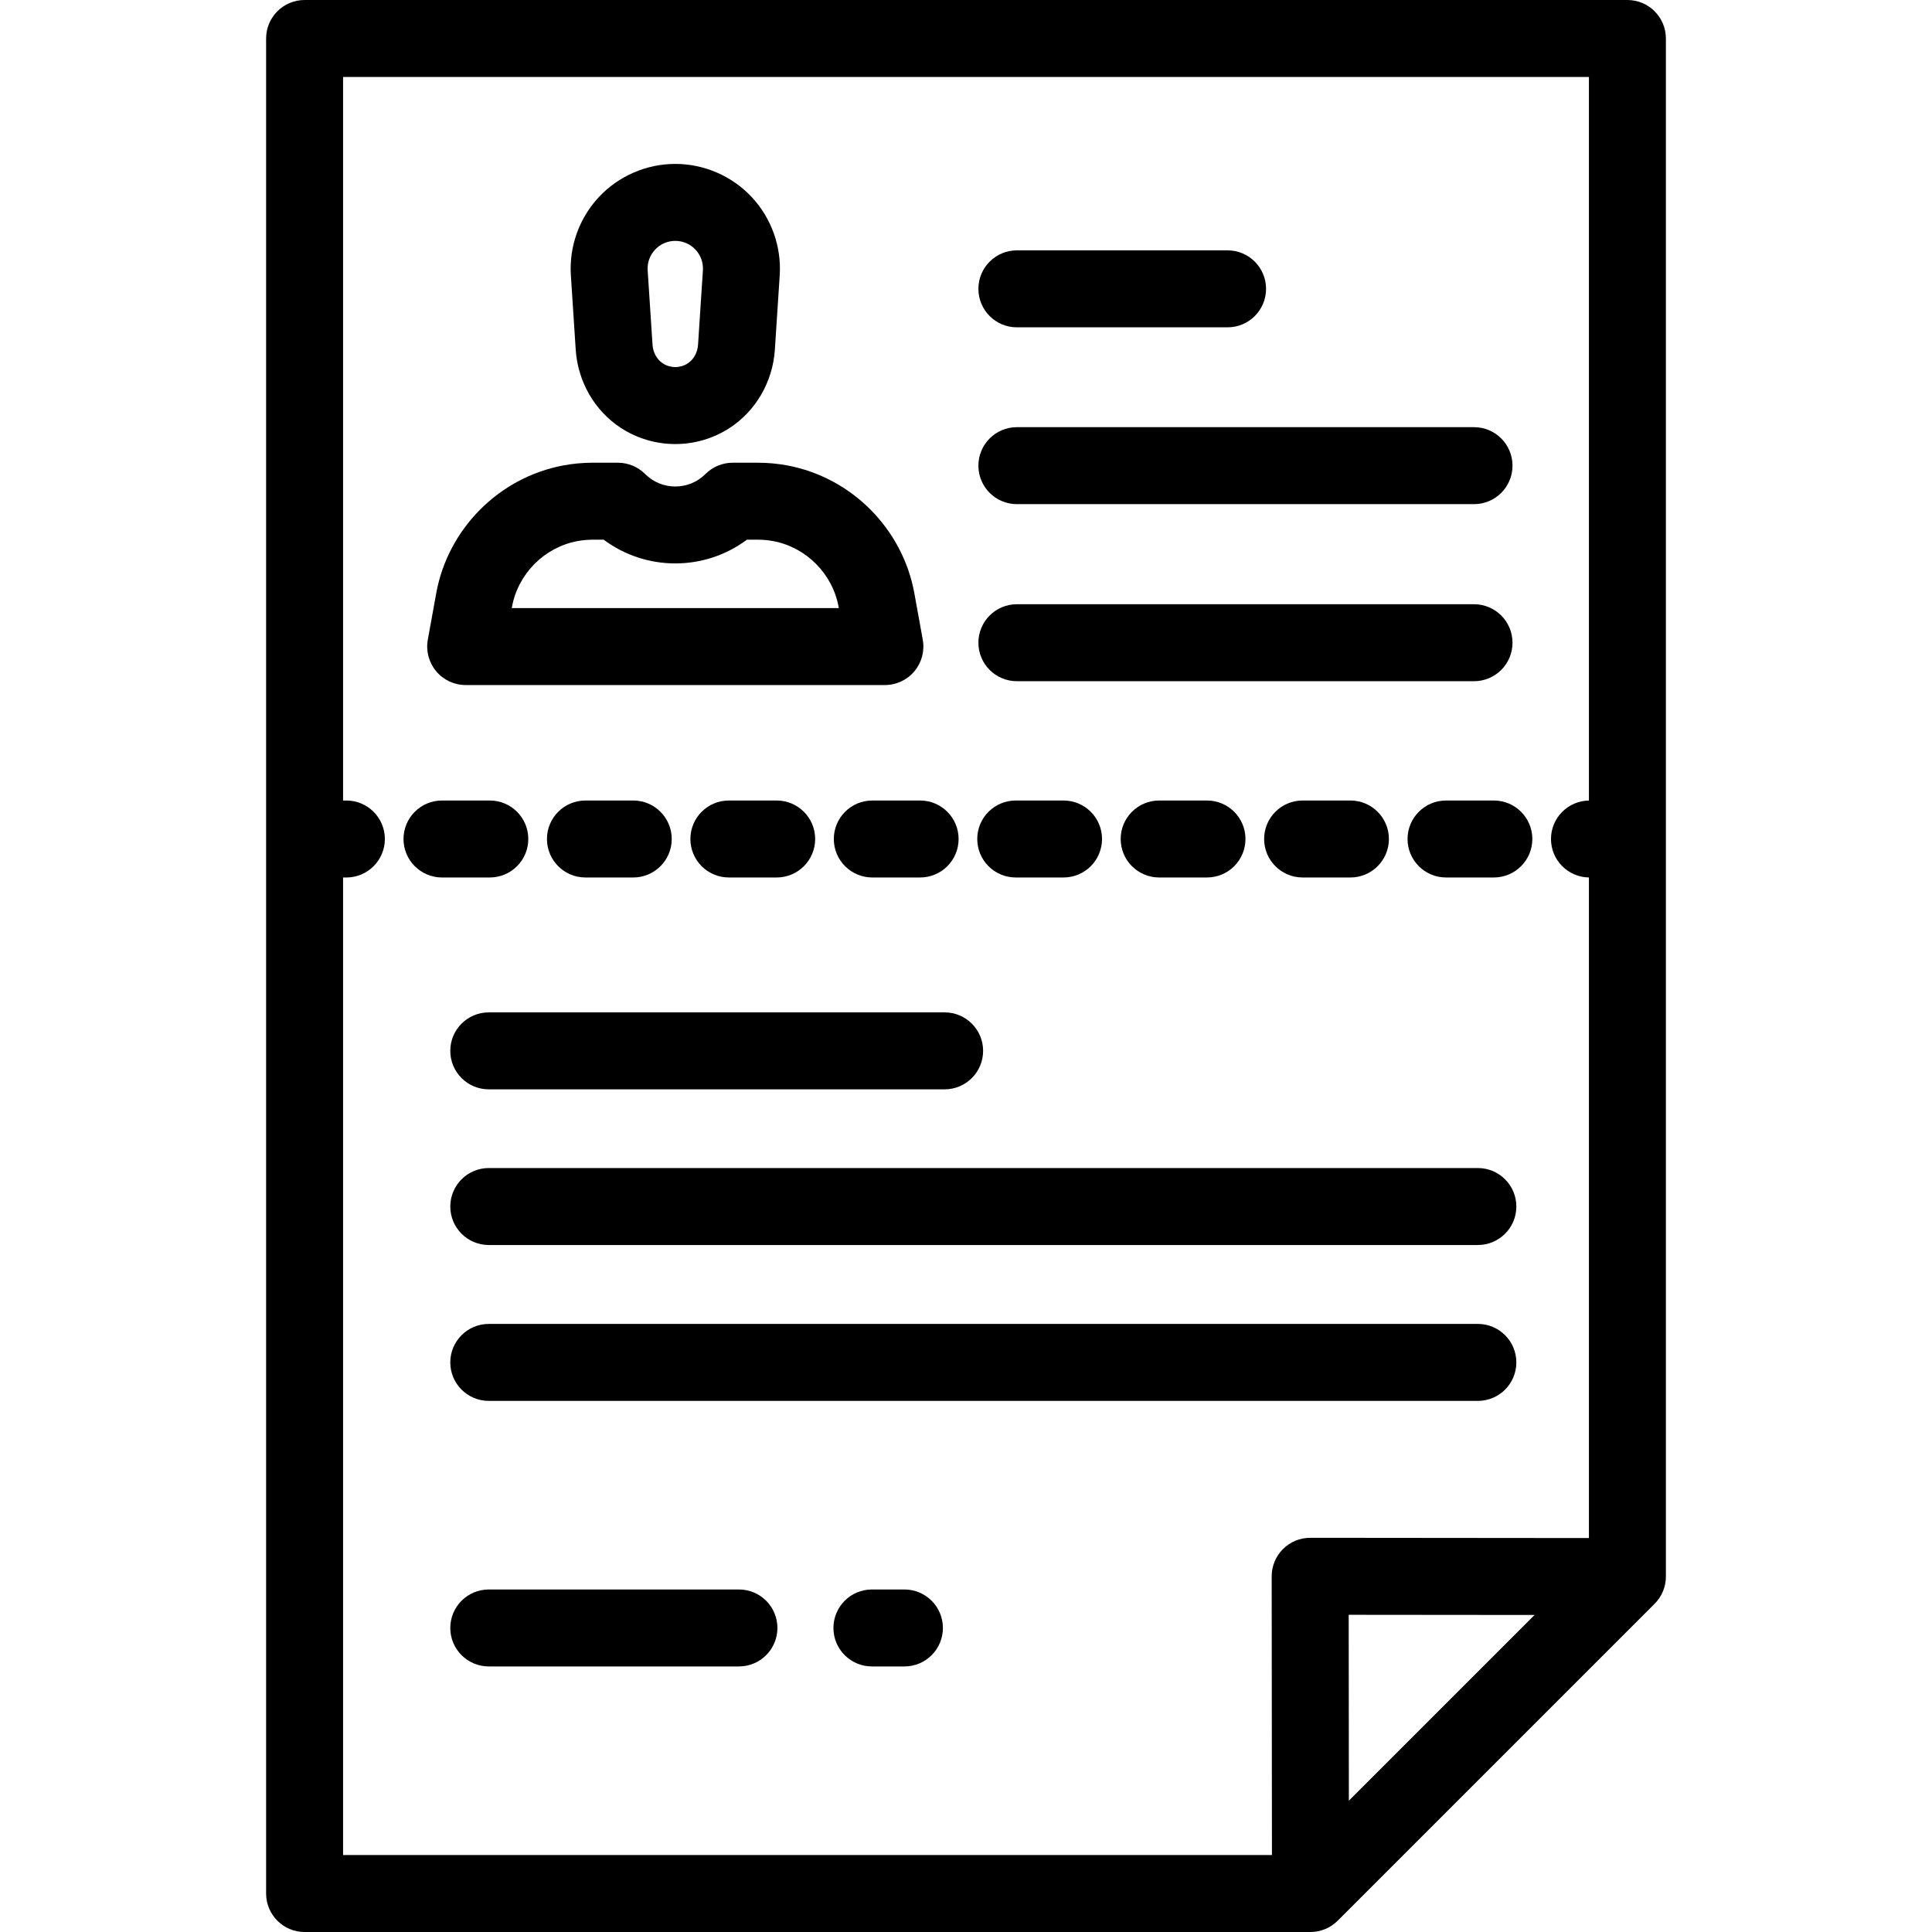
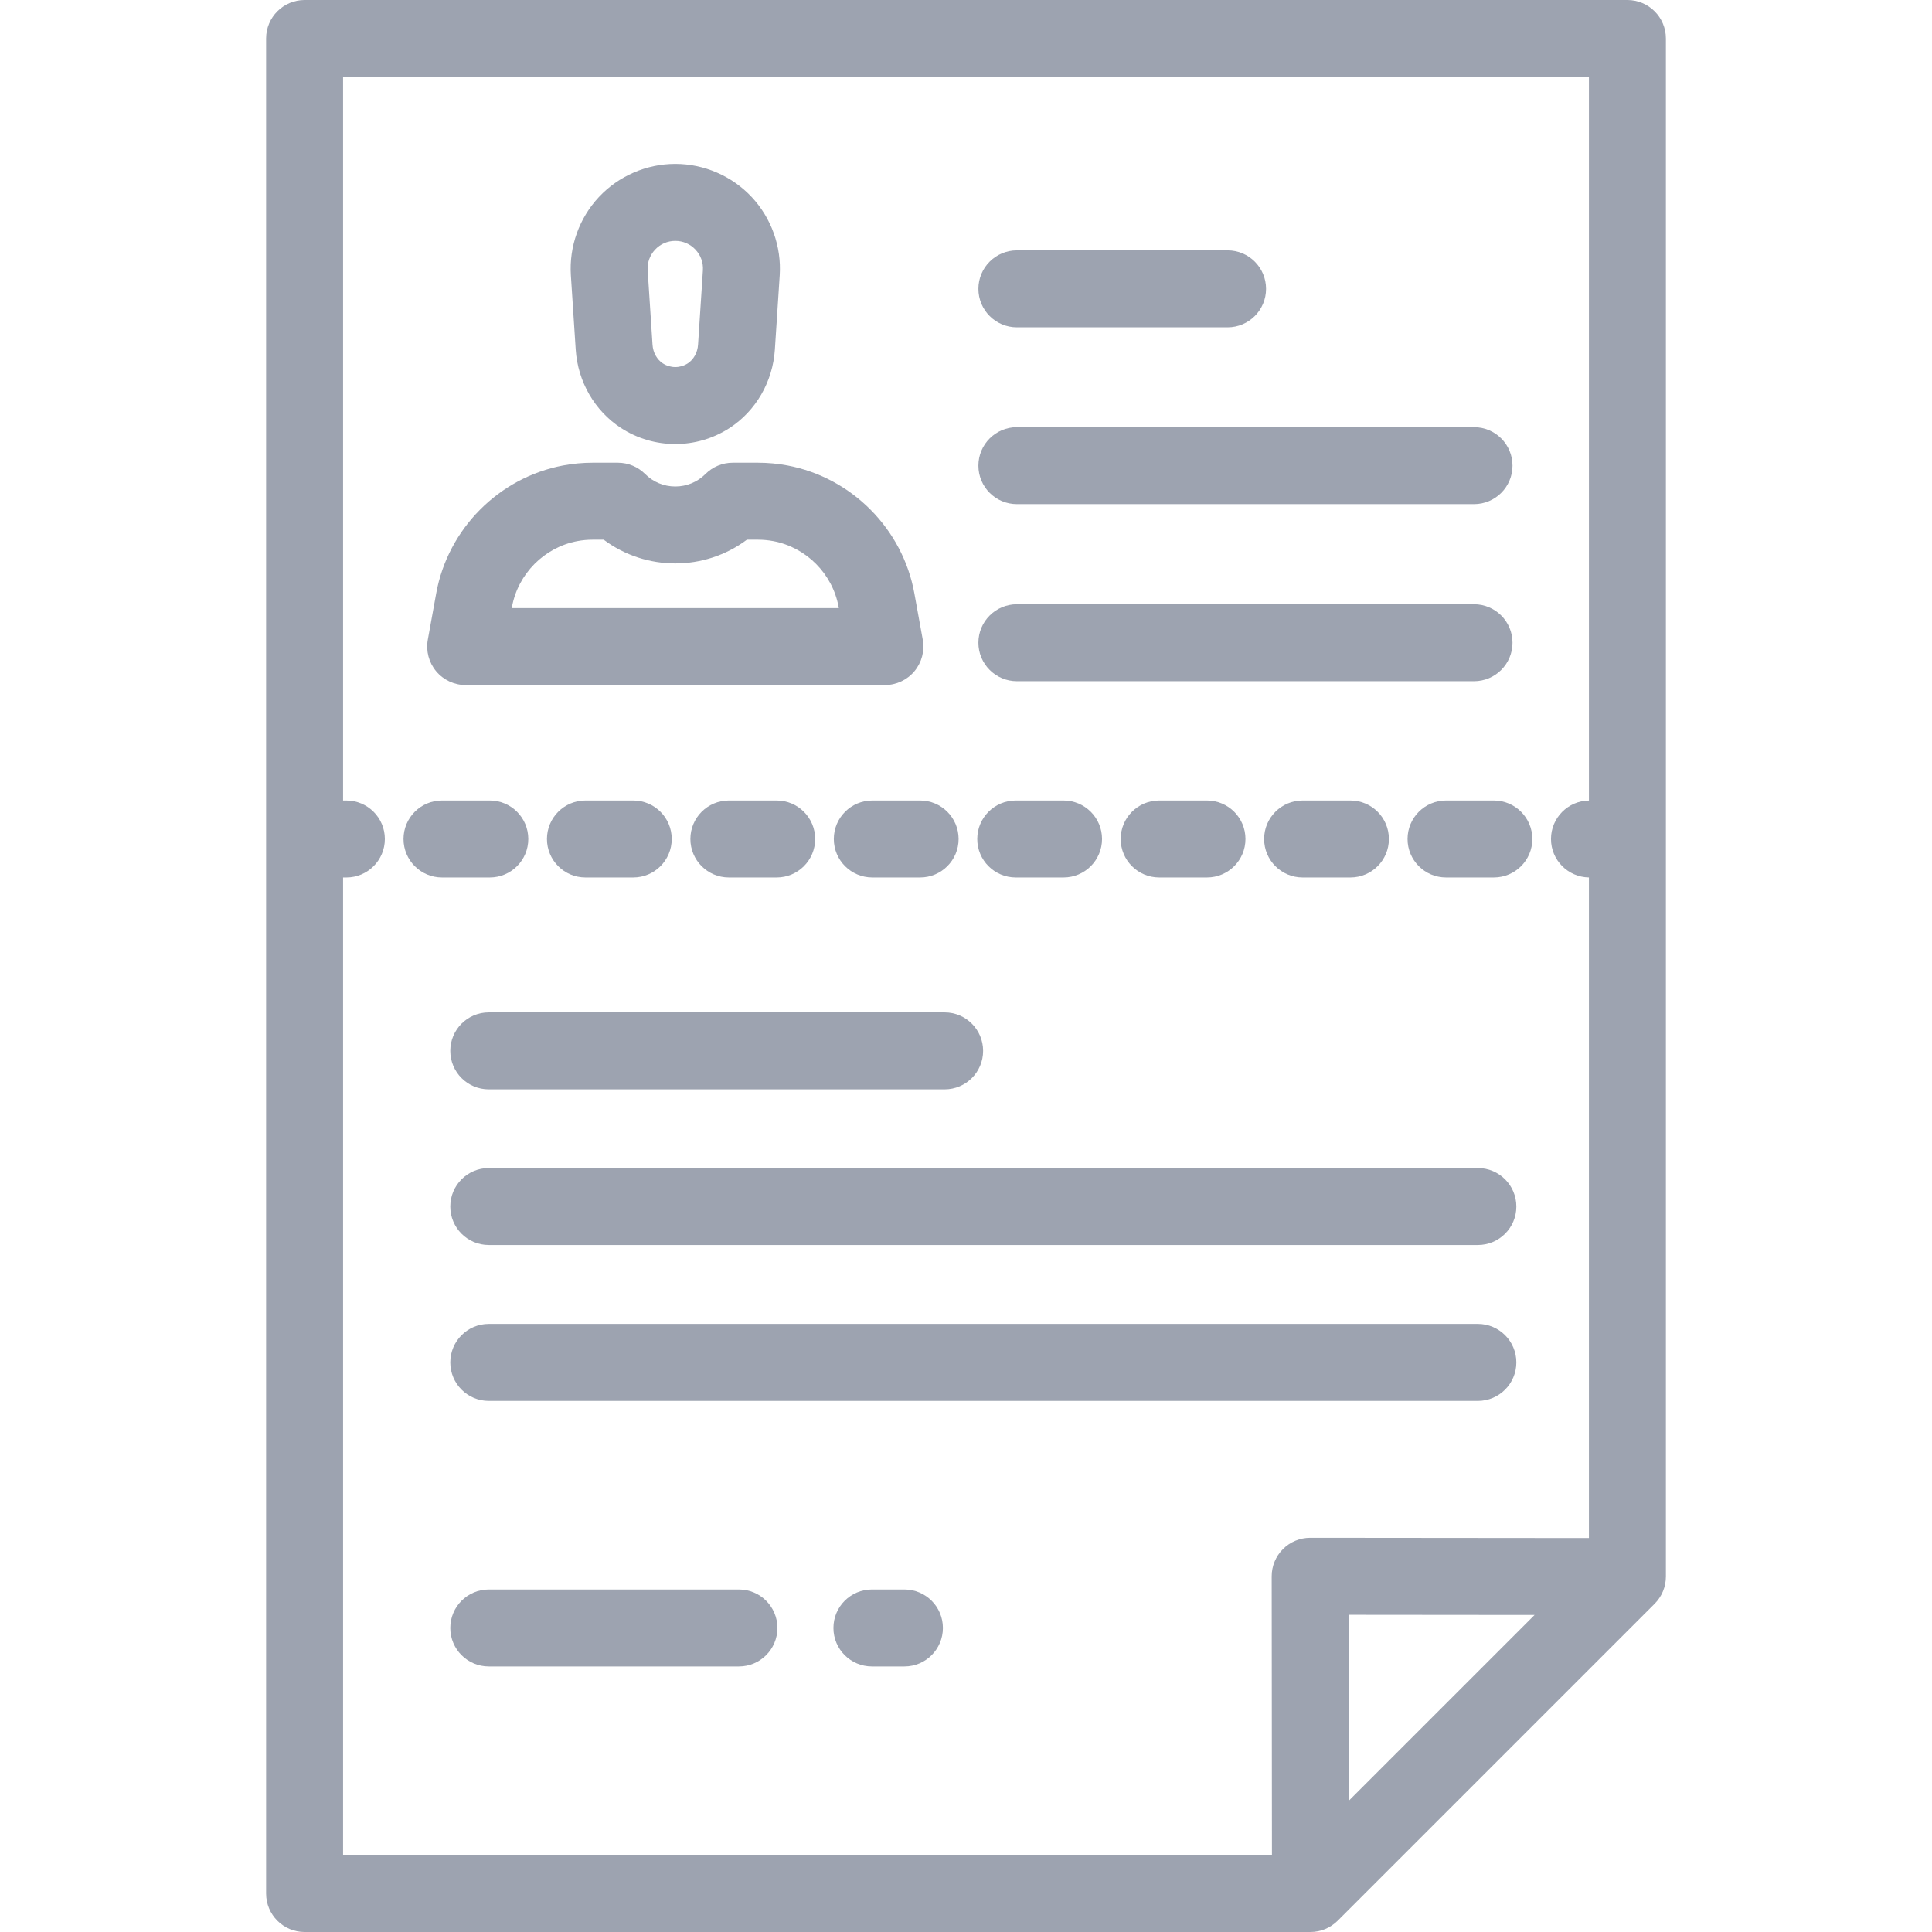
<svg xmlns="http://www.w3.org/2000/svg" version="1.1" id="Layer_1" x="0px" y="0px" viewBox="0 0 512 512" style="enable-background:new 0 0 512 512;" xml:space="preserve">
-   <g>
-     <g>
+   <g fill="#9da3b0">
+     <g fill="#9da3b0">
      <path d="M431.279,0H80.721c-5.633,0-10.199,4.566-10.199,10.199v491.602c0,5.633,4.566,10.199,10.199,10.199h266.562    c2.705,0,5.298-1.075,7.212-2.987l83.997-83.998c1.912-1.912,2.987-4.506,2.987-7.212V10.199C441.479,4.566,436.912,0,431.279,0z     M357.463,477.196l-0.044-49.257l49.257,0.045L357.463,477.196z M421.081,212.151c-5.565,0.08-10.053,4.609-10.053,10.192    c0,5.583,4.489,10.112,10.052,10.192v175.064l-73.862-0.067c-0.003,0-0.006,0-0.009,0c-2.705,0-5.298,1.075-7.212,2.987    c-1.914,1.915-2.989,4.513-2.987,7.221l0.067,73.862H90.92v-259.06h0.873c5.633,0,10.199-4.566,10.199-10.199    c0-5.633-4.566-10.199-10.199-10.199H90.92V20.398h330.161V212.151z" />
    </g>
  </g>
-   <g>
-     <g>
+   <g fill="#9da3b0">
+     <g fill="#9da3b0">
      <path d="M325.318,66.347h-55.833c-5.632,0-10.199,4.566-10.199,10.199c0,5.633,4.566,10.199,10.199,10.199h55.833    c5.632,0,10.199-4.566,10.199-10.199C335.517,70.913,330.95,66.347,325.318,66.347z" />
    </g>
  </g>
-   <g>
-     <g>
+   <g fill="#9da3b0">
+     <g fill="#9da3b0">
      <path d="M390.63,113.204H269.484c-5.632,0-10.199,4.566-10.199,10.199c0,5.633,4.566,10.199,10.199,10.199H390.63    c5.632,0,10.199-4.566,10.199-10.199C400.829,117.77,396.261,113.204,390.63,113.204z" />
    </g>
  </g>
-   <g>
-     <g>
+   <g fill="#9da3b0">
+     <g fill="#9da3b0">
      <path d="M390.63,160.128H269.484c-5.632,0-10.199,4.566-10.199,10.199c0,5.633,4.566,10.199,10.199,10.199H390.63    c5.632,0,10.199-4.566,10.199-10.199C400.829,164.694,396.261,160.128,390.63,160.128z" />
    </g>
  </g>
-   <g>
-     <g>
+   <g fill="#9da3b0">
+     <g fill="#9da3b0">
      <path d="M250.335,268.291H129.53c-5.633,0-10.199,4.566-10.199,10.199c0,5.633,4.566,10.199,10.199,10.199h120.805    c5.633,0,10.199-4.566,10.199-10.199C260.535,272.857,255.968,268.291,250.335,268.291z" />
    </g>
  </g>
-   <g>
-     <g>
+   <g fill="#9da3b0">
+     <g fill="#9da3b0">
      <path d="M391.649,309.543H129.53c-5.633,0-10.199,4.566-10.199,10.199c0,5.633,4.566,10.199,10.199,10.199h262.12    c5.632,0,10.199-4.566,10.199-10.199C401.849,314.109,397.281,309.543,391.649,309.543z" />
    </g>
  </g>
-   <g>
-     <g>
+   <g fill="#9da3b0">
+     <g fill="#9da3b0">
      <path d="M391.649,350.853H129.53c-5.633,0-10.199,4.566-10.199,10.199c0,5.633,4.566,10.199,10.199,10.199h262.12    c5.632,0,10.199-4.566,10.199-10.199C401.849,355.419,397.281,350.853,391.649,350.853z" />
    </g>
  </g>
-   <g>
-     <g>
+   <g fill="#9da3b0">
+     <g fill="#9da3b0">
      <path d="M239.681,421.227h-8.614c-5.633,0-10.199,4.566-10.199,10.199c0,5.633,4.566,10.199,10.199,10.199h8.614    c5.633,0,10.199-4.566,10.199-10.199C249.88,425.793,245.314,421.227,239.681,421.227z" />
    </g>
  </g>
-   <g>
-     <g>
+   <g fill="#9da3b0">
+     <g fill="#9da3b0">
      <path d="M195.825,421.227H129.53c-5.633,0-10.199,4.566-10.199,10.199c0,5.633,4.566,10.199,10.199,10.199h66.295    c5.633,0,10.199-4.566,10.199-10.199C206.024,425.793,201.457,421.227,195.825,421.227z" />
    </g>
  </g>
-   <g>
-     <g>
+   <g fill="#9da3b0">
+     <g fill="#9da3b0">
      <path d="M199.196,52.209c-5.223-5.574-12.599-8.771-20.237-8.771c-7.638,0-15.015,3.197-20.237,8.771    c-5.222,5.574-7.933,13.143-7.436,20.766l1.285,19.698c0.553,8.471,5.033,16.225,11.985,20.742    c4.374,2.843,9.389,4.263,14.403,4.263c5.014,0,10.029-1.421,14.403-4.263c6.953-4.517,11.433-12.272,11.985-20.742l1.285-19.698    C207.128,65.351,204.419,57.783,199.196,52.209z M186.276,71.647l-1.285,19.698c-0.136,2.081-1.161,3.935-2.743,4.963    c-1.999,1.298-4.581,1.297-6.581,0c-1.582-1.028-2.607-2.883-2.743-4.963l-1.285-19.698c-0.133-2.045,0.565-3.995,1.966-5.491    s3.302-2.319,5.352-2.319c2.05,0,3.95,0.824,5.352,2.319C185.711,67.651,186.41,69.601,186.276,71.647z" />
    </g>
  </g>
-   <g>
-     <g>
+   <g fill="#9da3b0">
+     <g fill="#9da3b0">
      <path d="M244.543,169.528l-2.229-12.302c-3.089-17.054-16.601-30.666-33.624-33.872c-2.57-0.483-5.196-0.728-7.807-0.728h-6.712    c-2.705,0-5.299,1.075-7.212,2.987c-2.137,2.137-4.978,3.314-8,3.314c-3.022,0-5.864-1.177-8-3.314    c-1.912-1.912-4.507-2.987-7.212-2.987h-6.712c-2.611,0-5.237,0.245-7.809,0.729c-17.021,3.206-30.533,16.816-33.623,33.871    l-2.229,12.302c-0.539,2.975,0.269,6.035,2.208,8.356c1.937,2.32,4.804,3.661,7.827,3.661h111.097c3.023,0,5.89-1.341,7.828-3.661    C244.273,175.564,245.082,172.503,244.543,169.528z M135.624,161.147l0.051-0.285c1.593-8.793,8.556-15.81,17.325-17.461    c1.329-0.25,2.685-0.377,4.035-0.377h2.948c11.209,8.383,26.744,8.383,37.953,0h2.948c1.348,0,2.706,0.127,4.034,0.376    c8.77,1.651,15.733,8.669,17.326,17.462l0.052,0.285H135.624z" />
    </g>
  </g>
-   <g>
-     <g>
+   <g fill="#9da3b0">
+     <g fill="#9da3b0">
      <path d="M357.875,212.143h-12.67c-5.632,0-10.199,4.566-10.199,10.199c0,5.633,4.567,10.199,10.199,10.199h12.67    c5.632,0,10.199-4.566,10.199-10.199C368.074,216.71,363.507,212.143,357.875,212.143z" />
    </g>
  </g>
-   <g>
-     <g>
+   <g fill="#9da3b0">
+     <g fill="#9da3b0">
      <path d="M319.862,212.143h-12.67c-5.632,0-10.199,4.566-10.199,10.199c0,5.633,4.567,10.199,10.199,10.199h12.67    c5.632,0,10.199-4.566,10.199-10.199C330.062,216.71,325.494,212.143,319.862,212.143z" />
    </g>
  </g>
-   <g>
-     <g>
+   <g fill="#9da3b0">
+     <g fill="#9da3b0">
      <path d="M129.804,212.143h-12.67c-5.633,0-10.199,4.566-10.199,10.199c0,5.633,4.566,10.199,10.199,10.199h12.67    c5.633,0,10.199-4.566,10.199-10.199C140.003,216.71,135.437,212.143,129.804,212.143z" />
    </g>
  </g>
-   <g>
-     <g>
+   <g fill="#9da3b0">
+     <g fill="#9da3b0">
      <path d="M243.84,212.143h-12.671c-5.633,0-10.199,4.566-10.199,10.199c0,5.633,4.566,10.199,10.199,10.199h12.671    c5.633,0,10.199-4.566,10.199-10.199C254.039,216.71,249.473,212.143,243.84,212.143z" />
    </g>
  </g>
-   <g>
-     <g>
+   <g fill="#9da3b0">
+     <g fill="#9da3b0">
      <path d="M205.828,212.143h-12.67c-5.633,0-10.199,4.566-10.199,10.199c0,5.633,4.566,10.199,10.199,10.199h12.67    c5.633,0,10.199-4.566,10.199-10.199C216.027,216.71,211.461,212.143,205.828,212.143z" />
    </g>
  </g>
-   <g>
-     <g>
+   <g fill="#9da3b0">
+     <g fill="#9da3b0">
      <path d="M395.886,212.143h-12.672c-5.632,0-10.199,4.566-10.199,10.199c0,5.633,4.567,10.199,10.199,10.199h12.672    c5.632,0,10.199-4.566,10.199-10.199C406.085,216.71,401.518,212.143,395.886,212.143z" />
    </g>
  </g>
-   <g>
-     <g>
+   <g fill="#9da3b0">
+     <g fill="#9da3b0">
      <path d="M281.851,212.143h-12.67c-5.632,0-10.199,4.566-10.199,10.199c0,5.633,4.566,10.199,10.199,10.199h12.67    c5.632,0,10.199-4.566,10.199-10.199C292.05,216.71,287.483,212.143,281.851,212.143z" />
    </g>
  </g>
-   <g>
-     <g>
+   <g fill="#9da3b0">
+     <g fill="#9da3b0">
      <path d="M167.817,212.143h-12.67c-5.633,0-10.199,4.566-10.199,10.199c0,5.633,4.566,10.199,10.199,10.199h12.67    c5.633,0,10.199-4.566,10.199-10.199C178.016,216.71,173.45,212.143,167.817,212.143z" />
    </g>
  </g>
-   <g>
+   <g fill="#9da3b0">
</g>
-   <g>
+   <g fill="#9da3b0">
</g>
-   <g>
+   <g fill="#9da3b0">
</g>
-   <g>
+   <g fill="#9da3b0">
</g>
-   <g>
+   <g fill="#9da3b0">
</g>
-   <g>
+   <g fill="#9da3b0">
</g>
-   <g>
+   <g fill="#9da3b0">
</g>
-   <g>
+   <g fill="#9da3b0">
</g>
-   <g>
+   <g fill="#9da3b0">
</g>
-   <g>
+   <g fill="#9da3b0">
</g>
-   <g>
+   <g fill="#9da3b0">
</g>
-   <g>
+   <g fill="#9da3b0">
</g>
-   <g>
+   <g fill="#9da3b0">
</g>
-   <g>
+   <g fill="#9da3b0">
</g>
-   <g>
+   <g fill="#9da3b0">
</g>
</svg>
